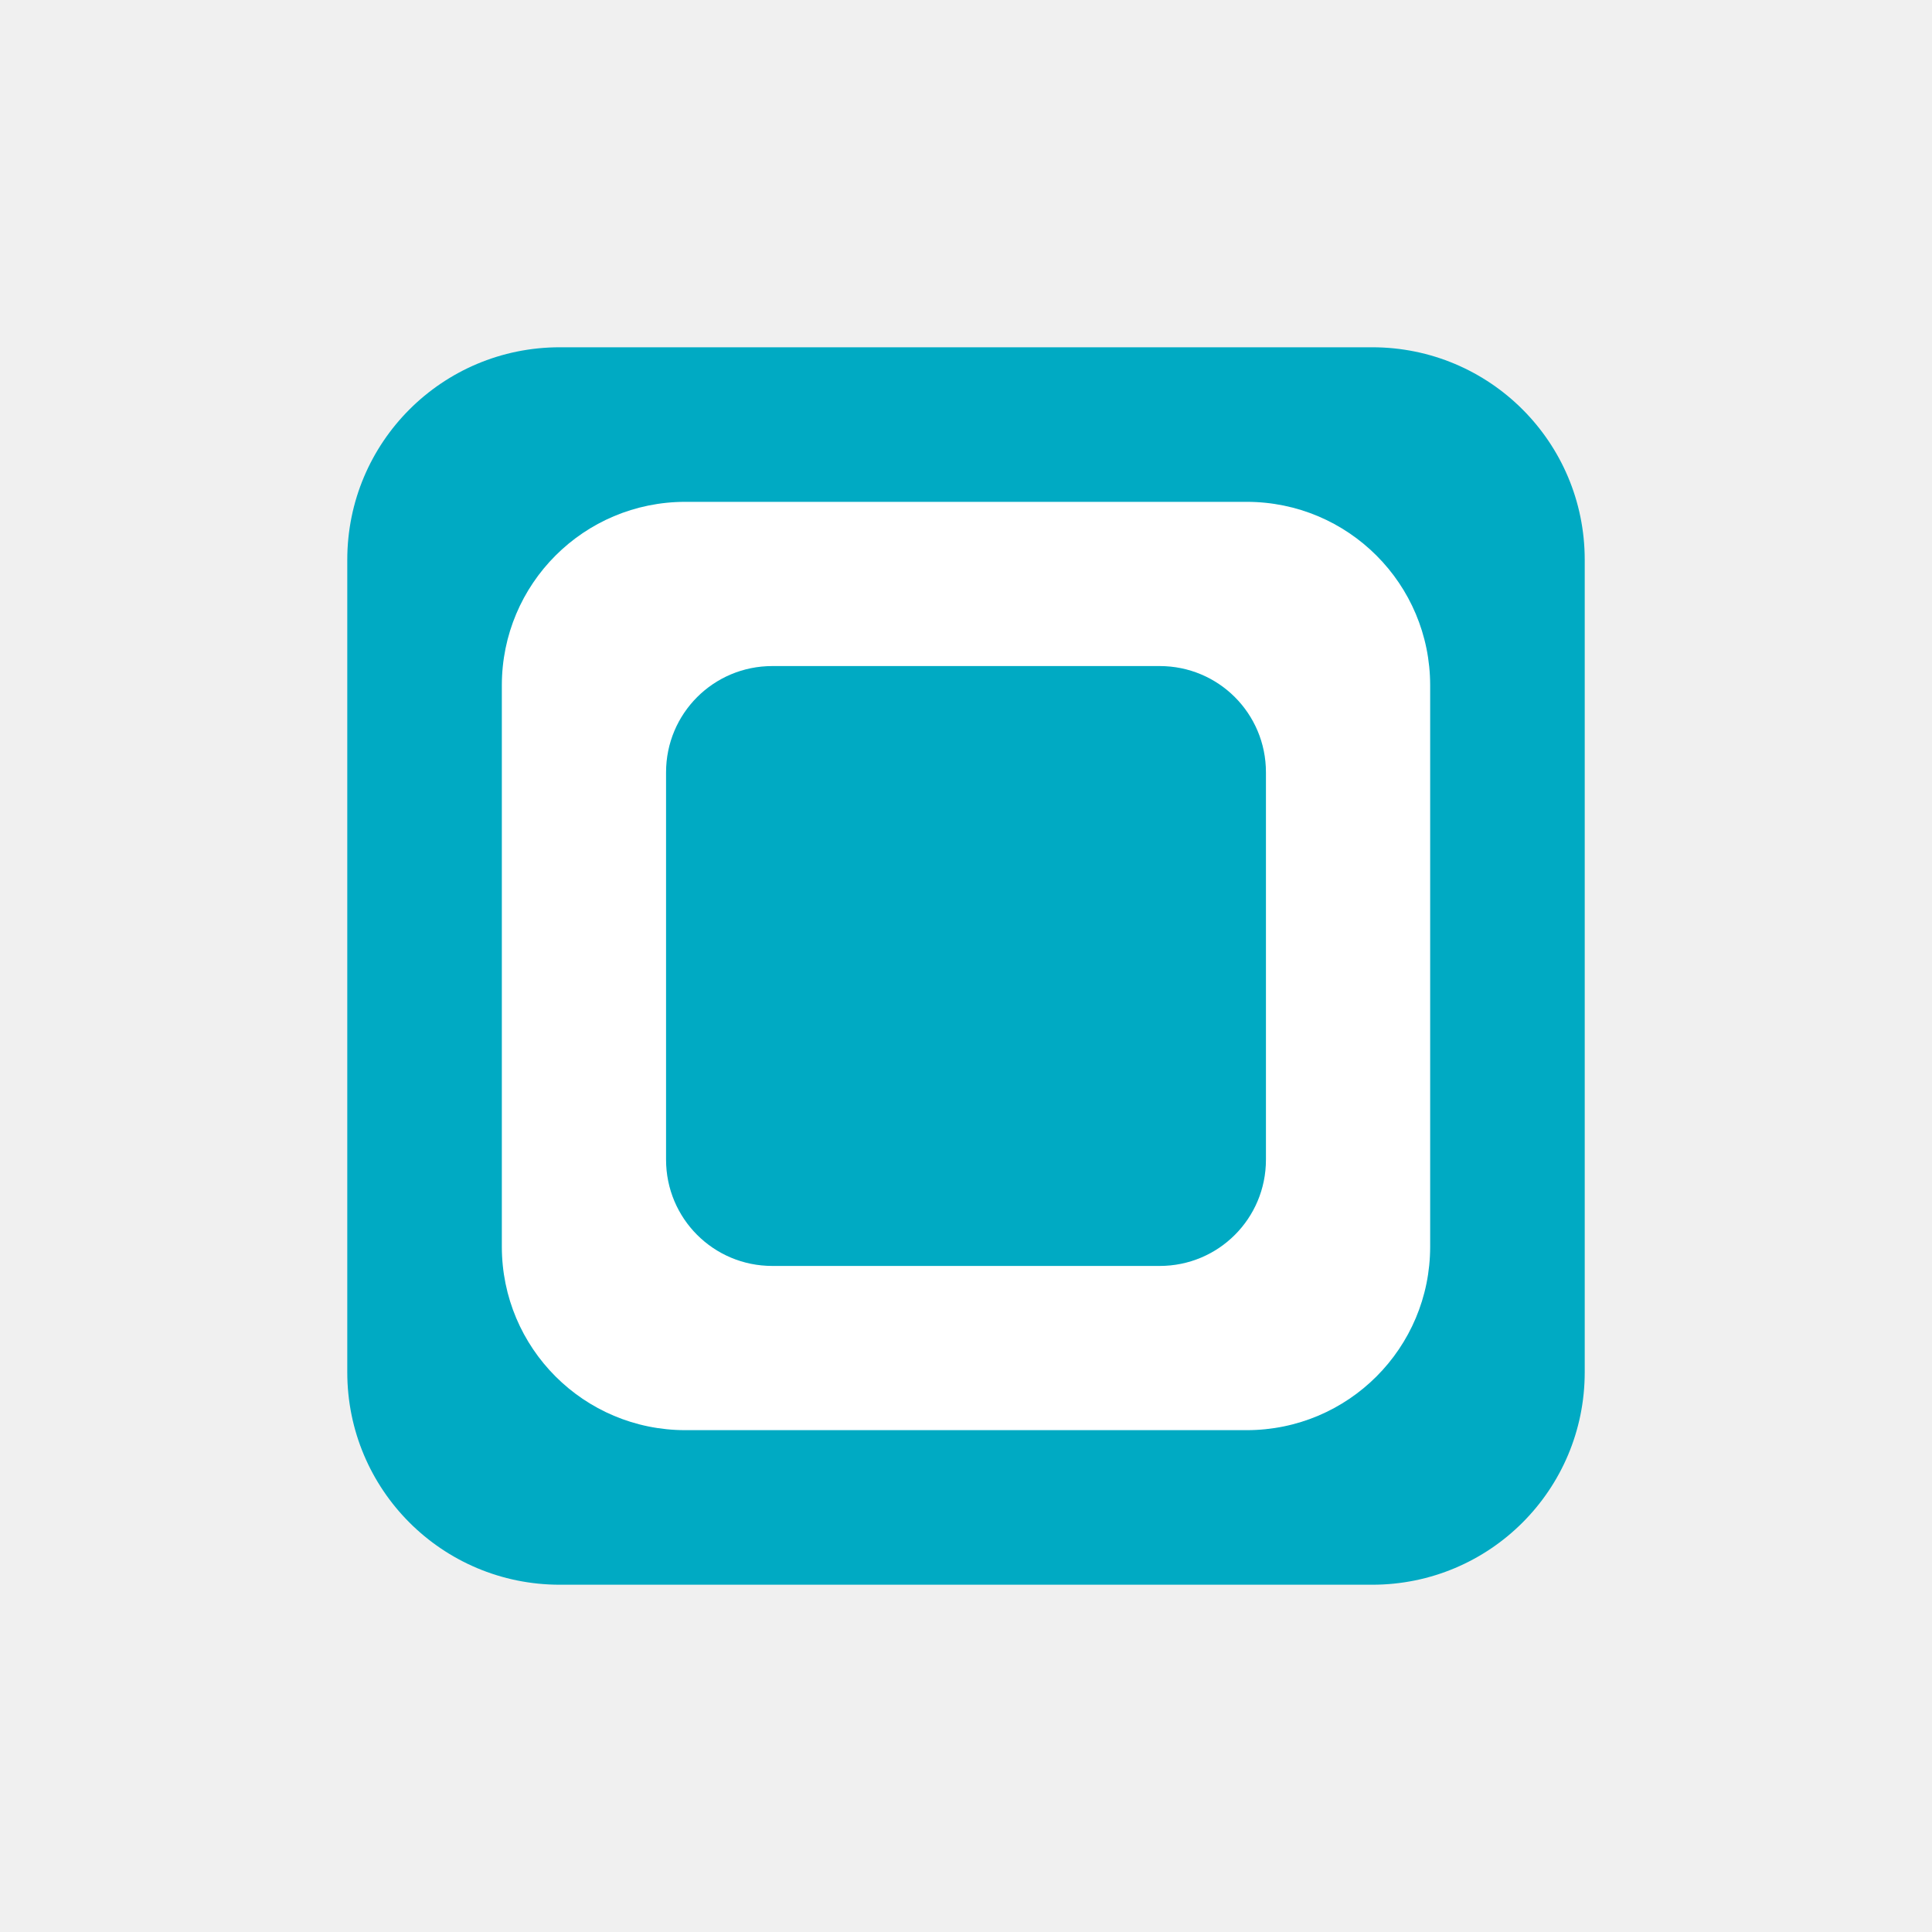
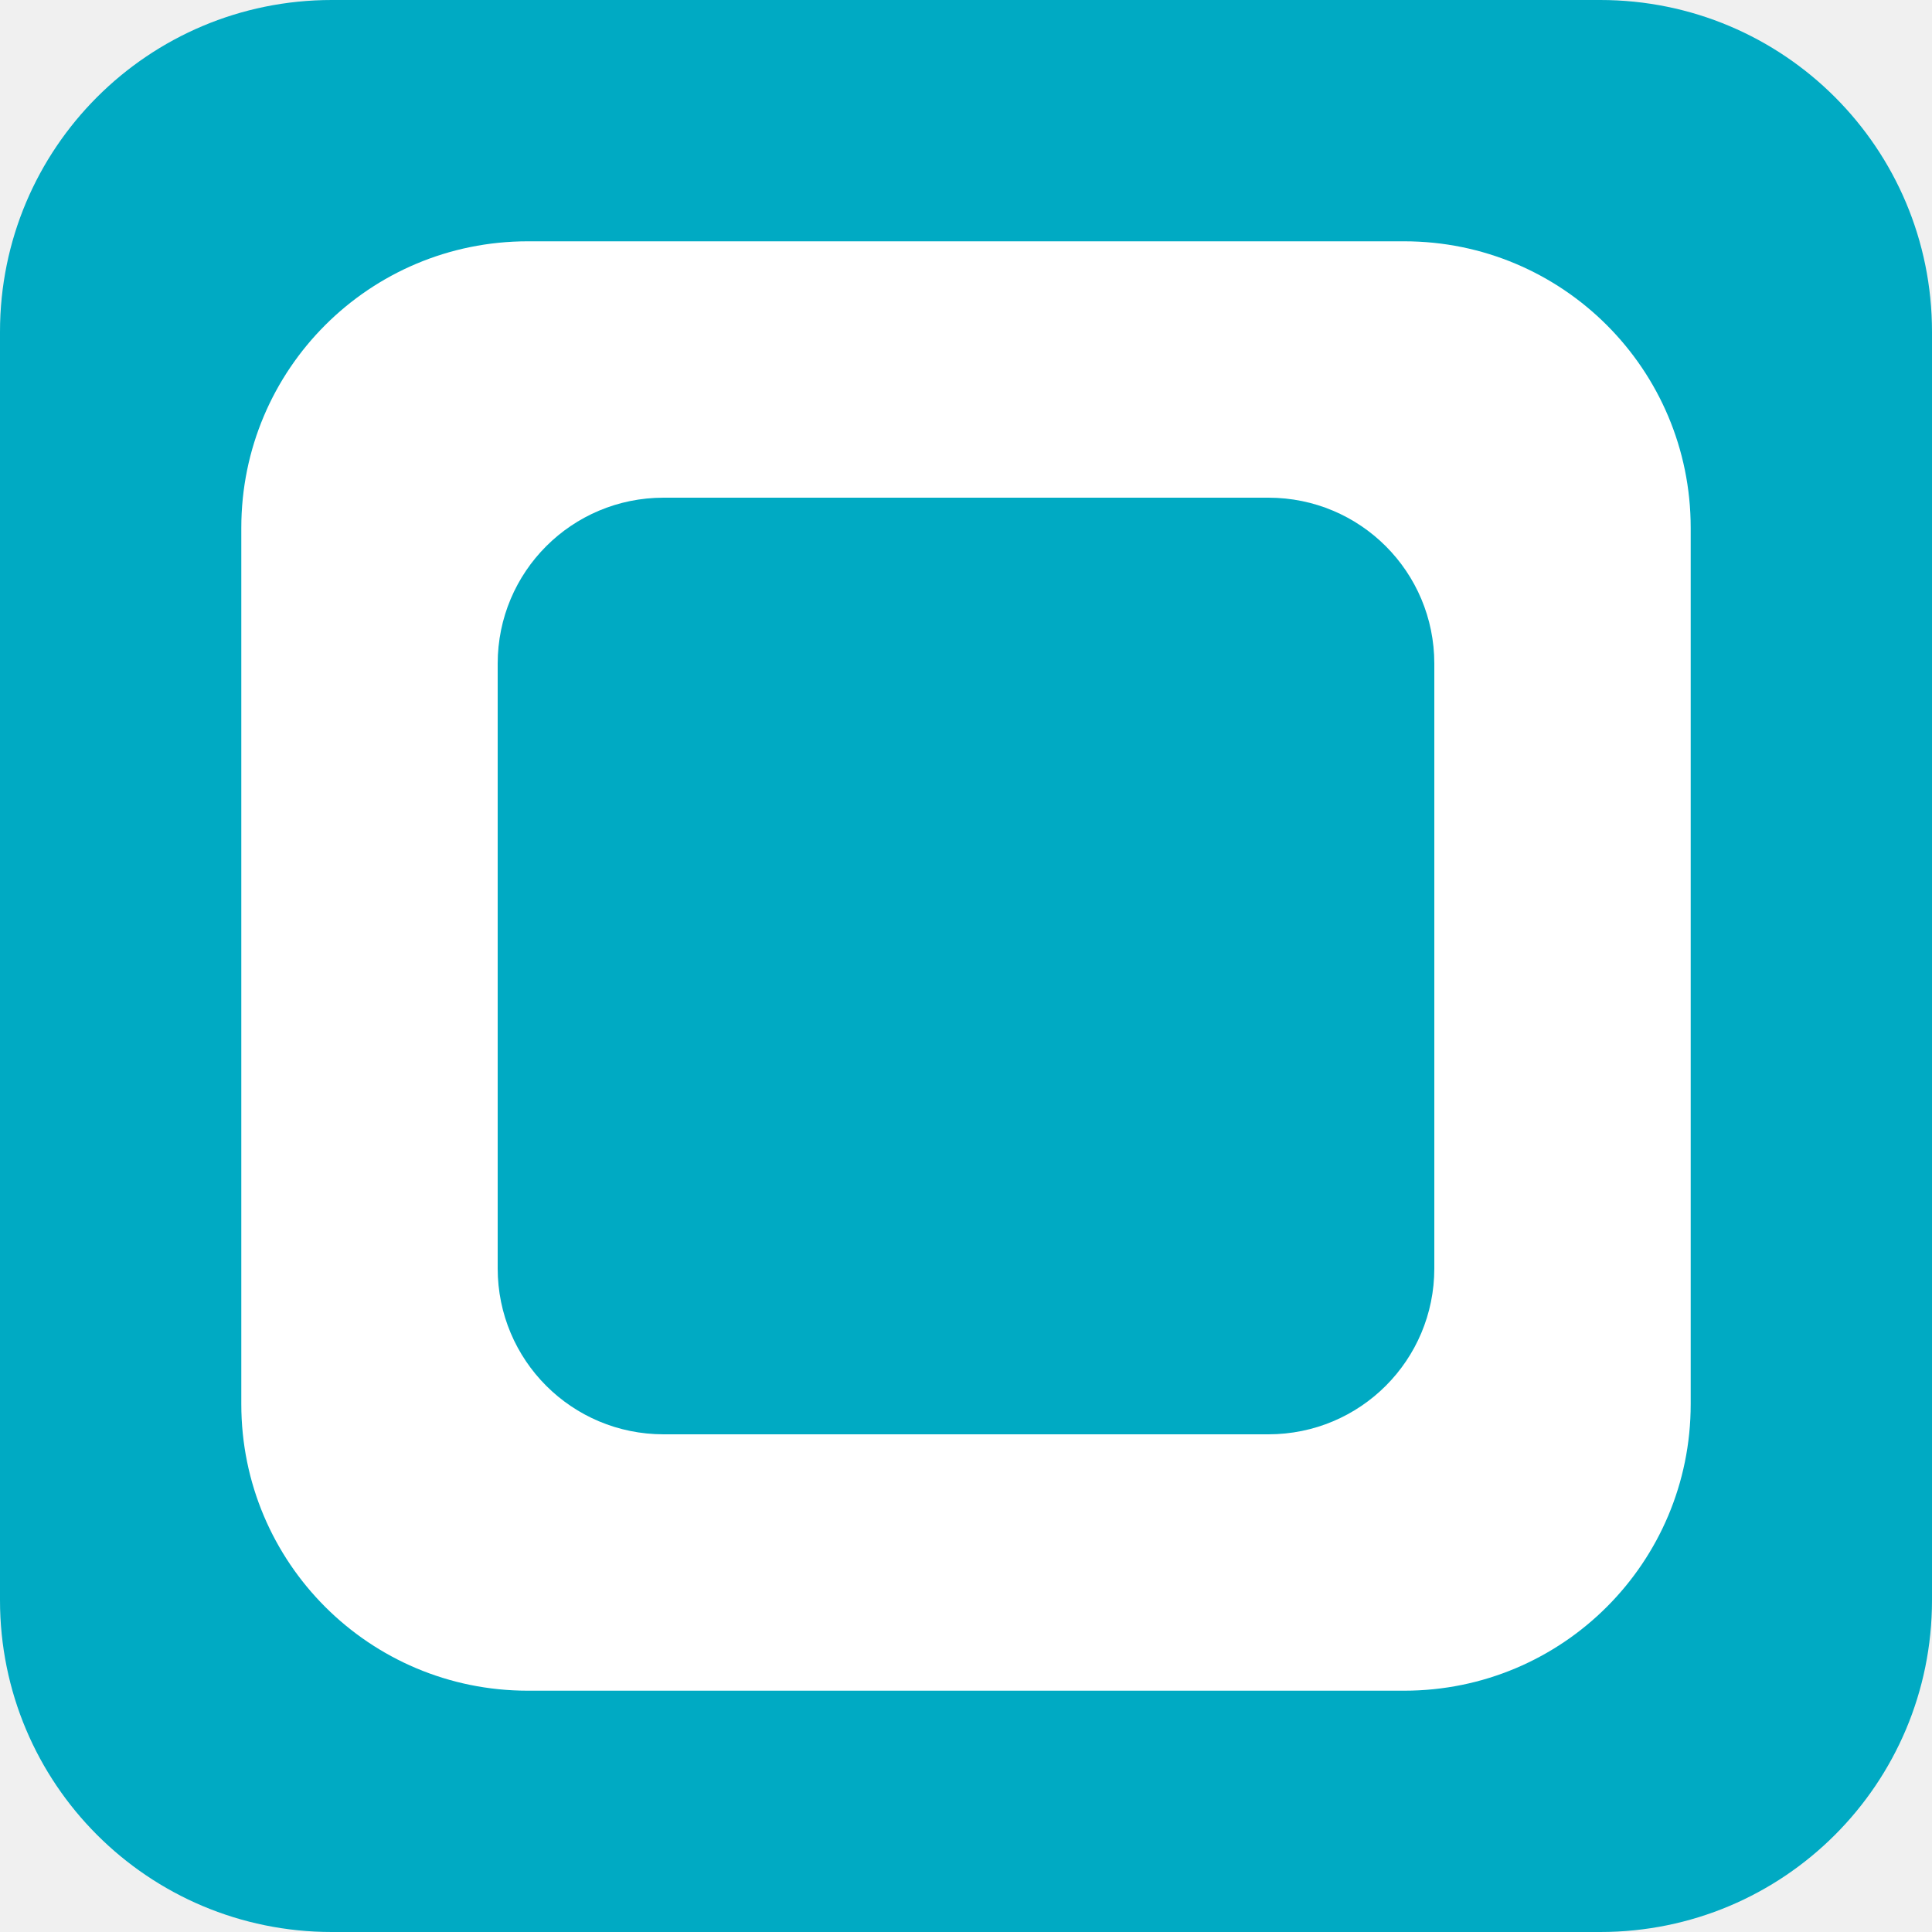
<svg xmlns="http://www.w3.org/2000/svg" viewBox="0 0 200 200" width="200" height="200">
  <style>
		tspan { white-space:pre }
		.shp0 { fill: #00aac3 } 
		.shp1 { fill: #ffffff } 
	</style>
-   <path id="shape1" class="shp0" d="M57.95 35.95L142.05 35.95C154.22 35.95 164.05 45.78 164.05 57.95L164.05 142.05C164.05 154.22 154.22 164.05 142.05 164.05L57.95 164.05C45.78 164.05 35.95 154.22 35.95 142.05L35.95 57.95C35.95 45.78 45.78 35.95 57.95 35.95Z" />
-   <path id="shape2" class="shp1" d="M70.95 51.95L129.05 51.95C139.56 51.95 148.05 60.44 148.05 70.95L148.05 129.05C148.05 139.56 139.56 148.05 129.05 148.05L70.95 148.05C60.44 148.05 51.95 139.56 51.95 129.05L51.95 70.95C51.95 60.44 60.44 51.95 70.95 51.95Z" />
-   <path id="shape2 copy" class="shp0" d="M79.95 68.95L120.05 68.95C126.14 68.95 131.05 73.86 131.05 79.95L131.05 120.05C131.05 126.14 126.14 131.05 120.05 131.05L79.95 131.05C73.86 131.05 68.95 126.14 68.95 120.05L68.95 79.95C68.95 73.86 73.86 68.95 79.95 68.95Z" />
+   <path id="shape1" class="shp0" d="M34.35 0L165.65 0C184.65 0 200 15.35 200 34.35L200 165.65C200 184.65 184.65 200 165.65 200L34.35 200C15.35 200 0 184.65 0 165.65L0 34.35C0 15.35 15.35 0 34.35 0Z" />
+   <path id="shape2" class="shp1" d="M54.64 24.98L145.36 24.98C161.76 24.98 175.02 38.24 175.02 54.64L175.02 145.36C175.02 161.76 161.76 175.02 145.36 175.02L54.64 175.02C38.24 175.02 24.98 161.76 24.98 145.36L24.98 54.64C24.98 38.24 38.24 24.98 54.64 24.98Z" />
+   <path id="shape2 copy" class="shp0" d="M68.7 51.52L131.3 51.52C140.81 51.52 148.48 59.19 148.48 68.7L148.48 131.3C148.48 140.81 140.81 148.48 131.3 148.48L68.7 148.48C59.19 148.48 51.52 140.81 51.52 131.3L51.52 68.7C51.52 59.19 59.19 51.52 68.7 51.52Z" />
</svg>
